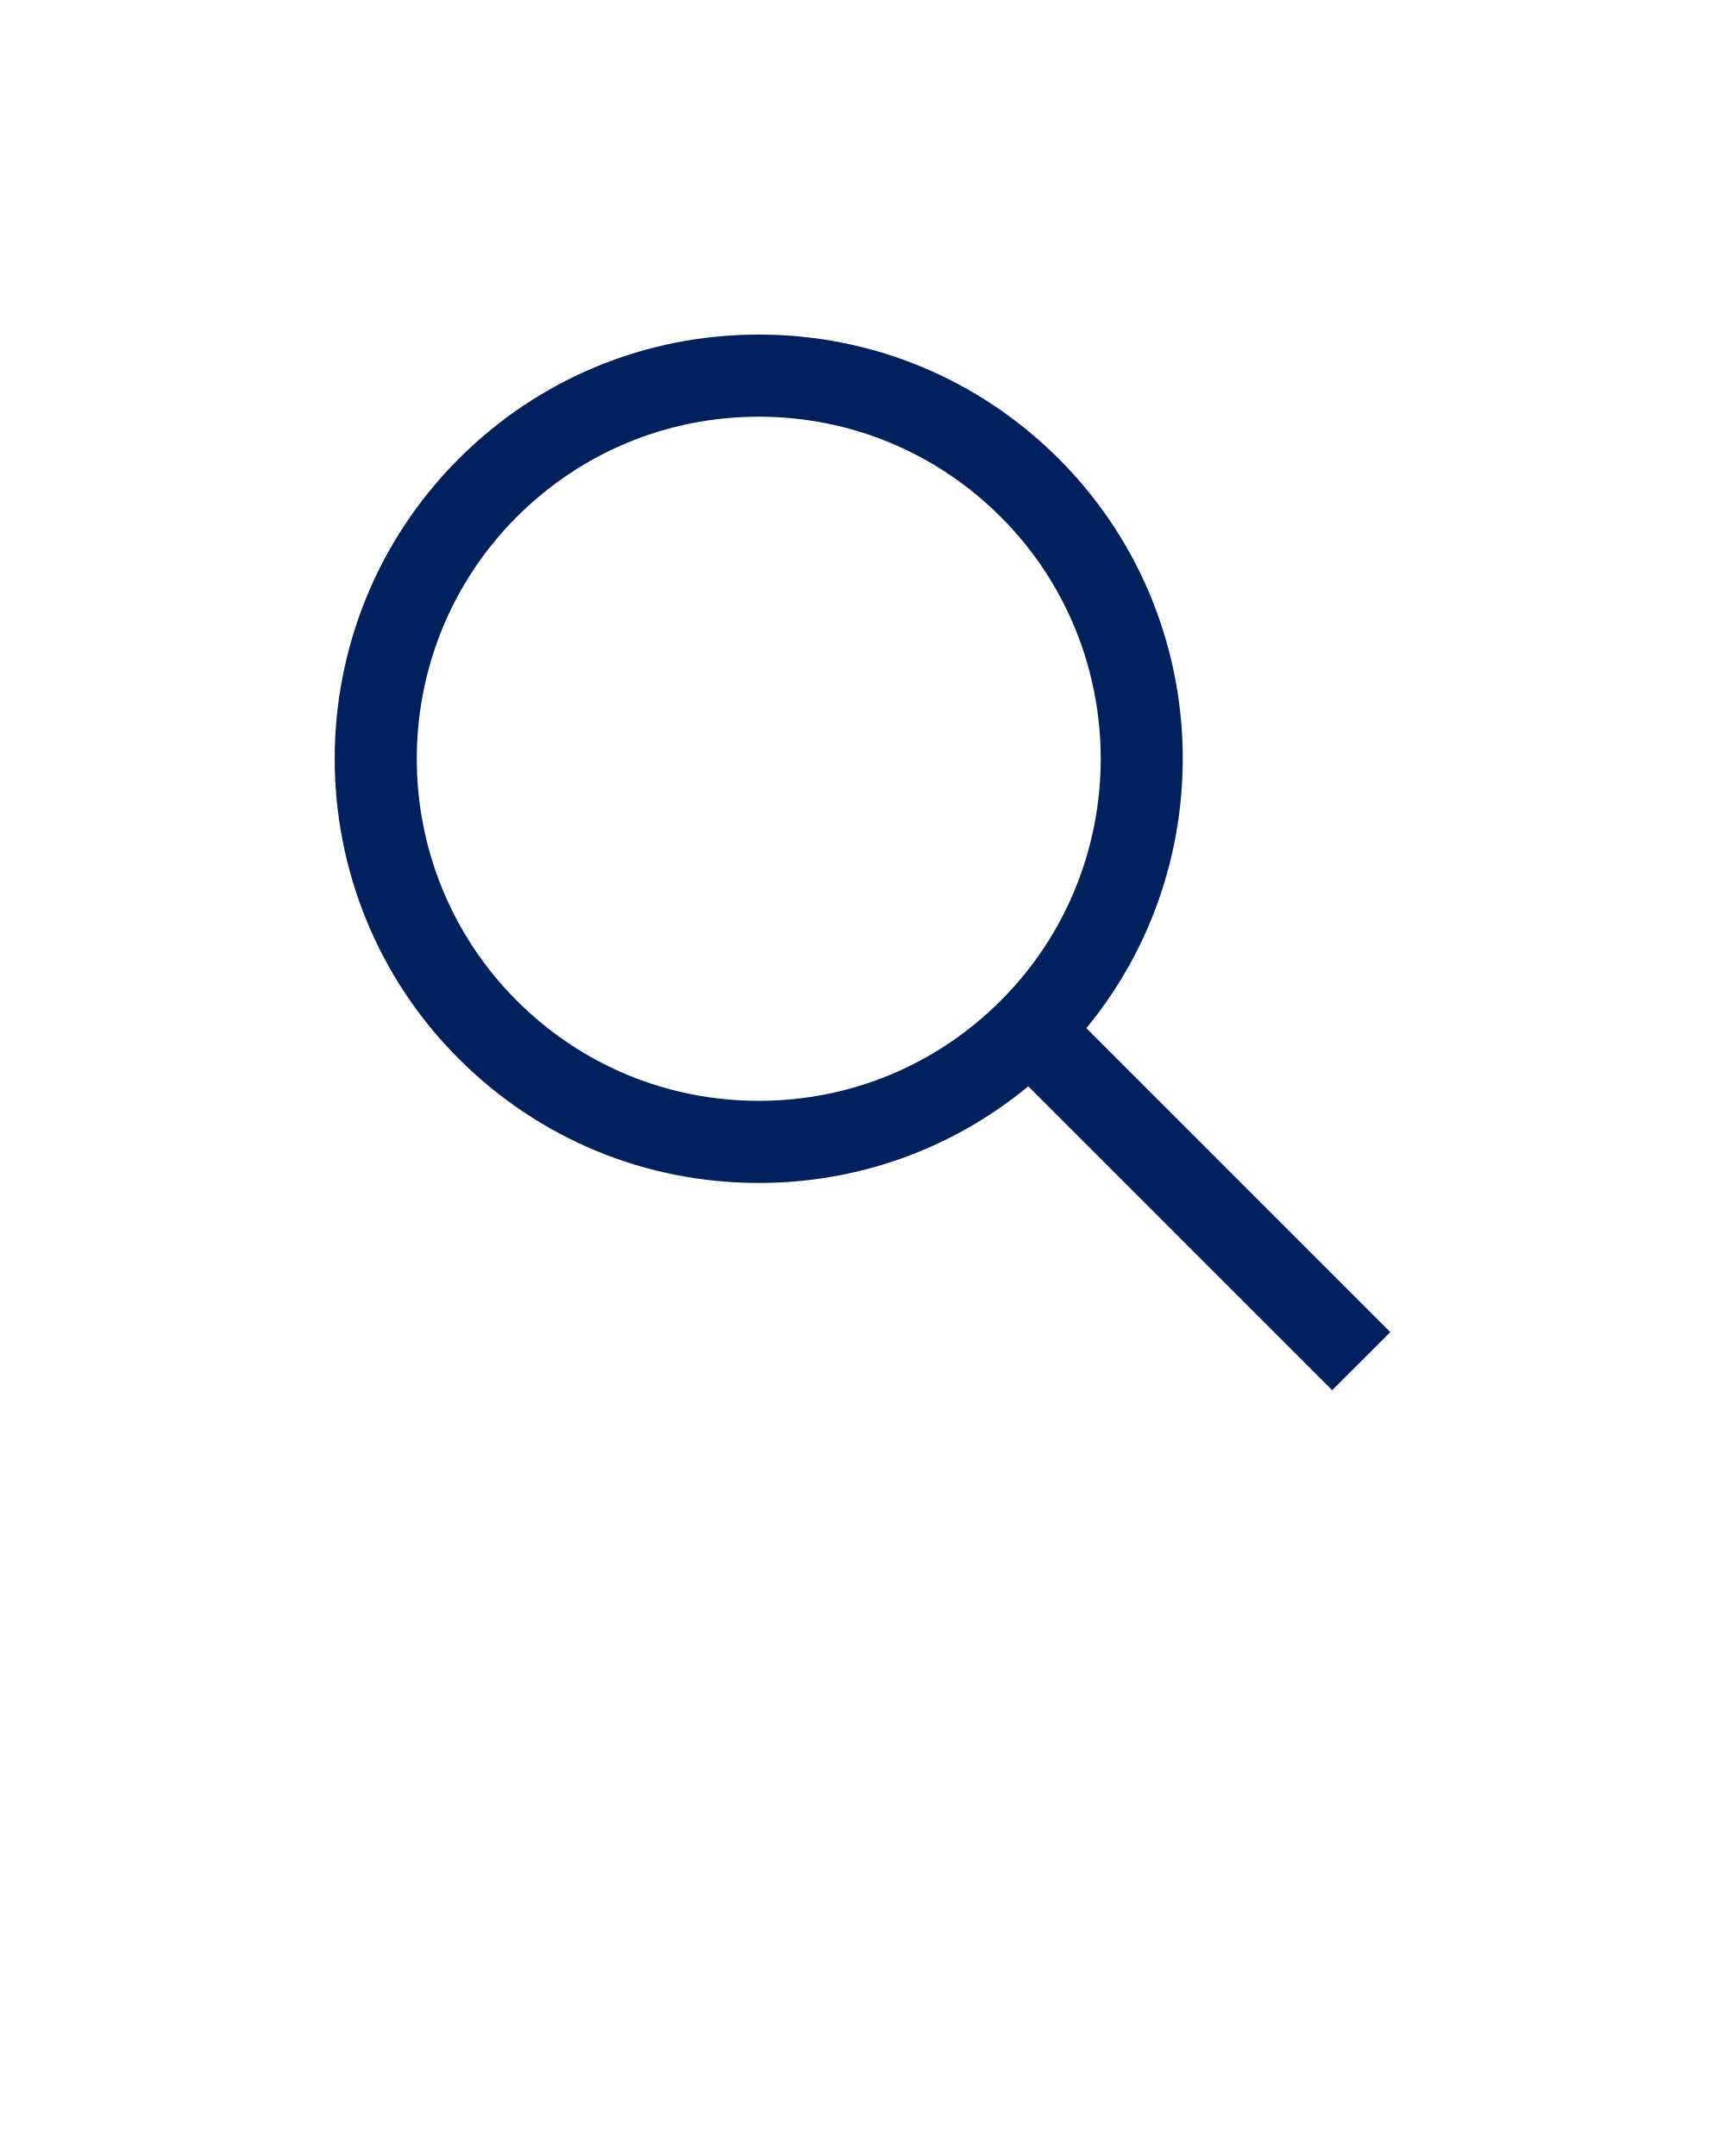
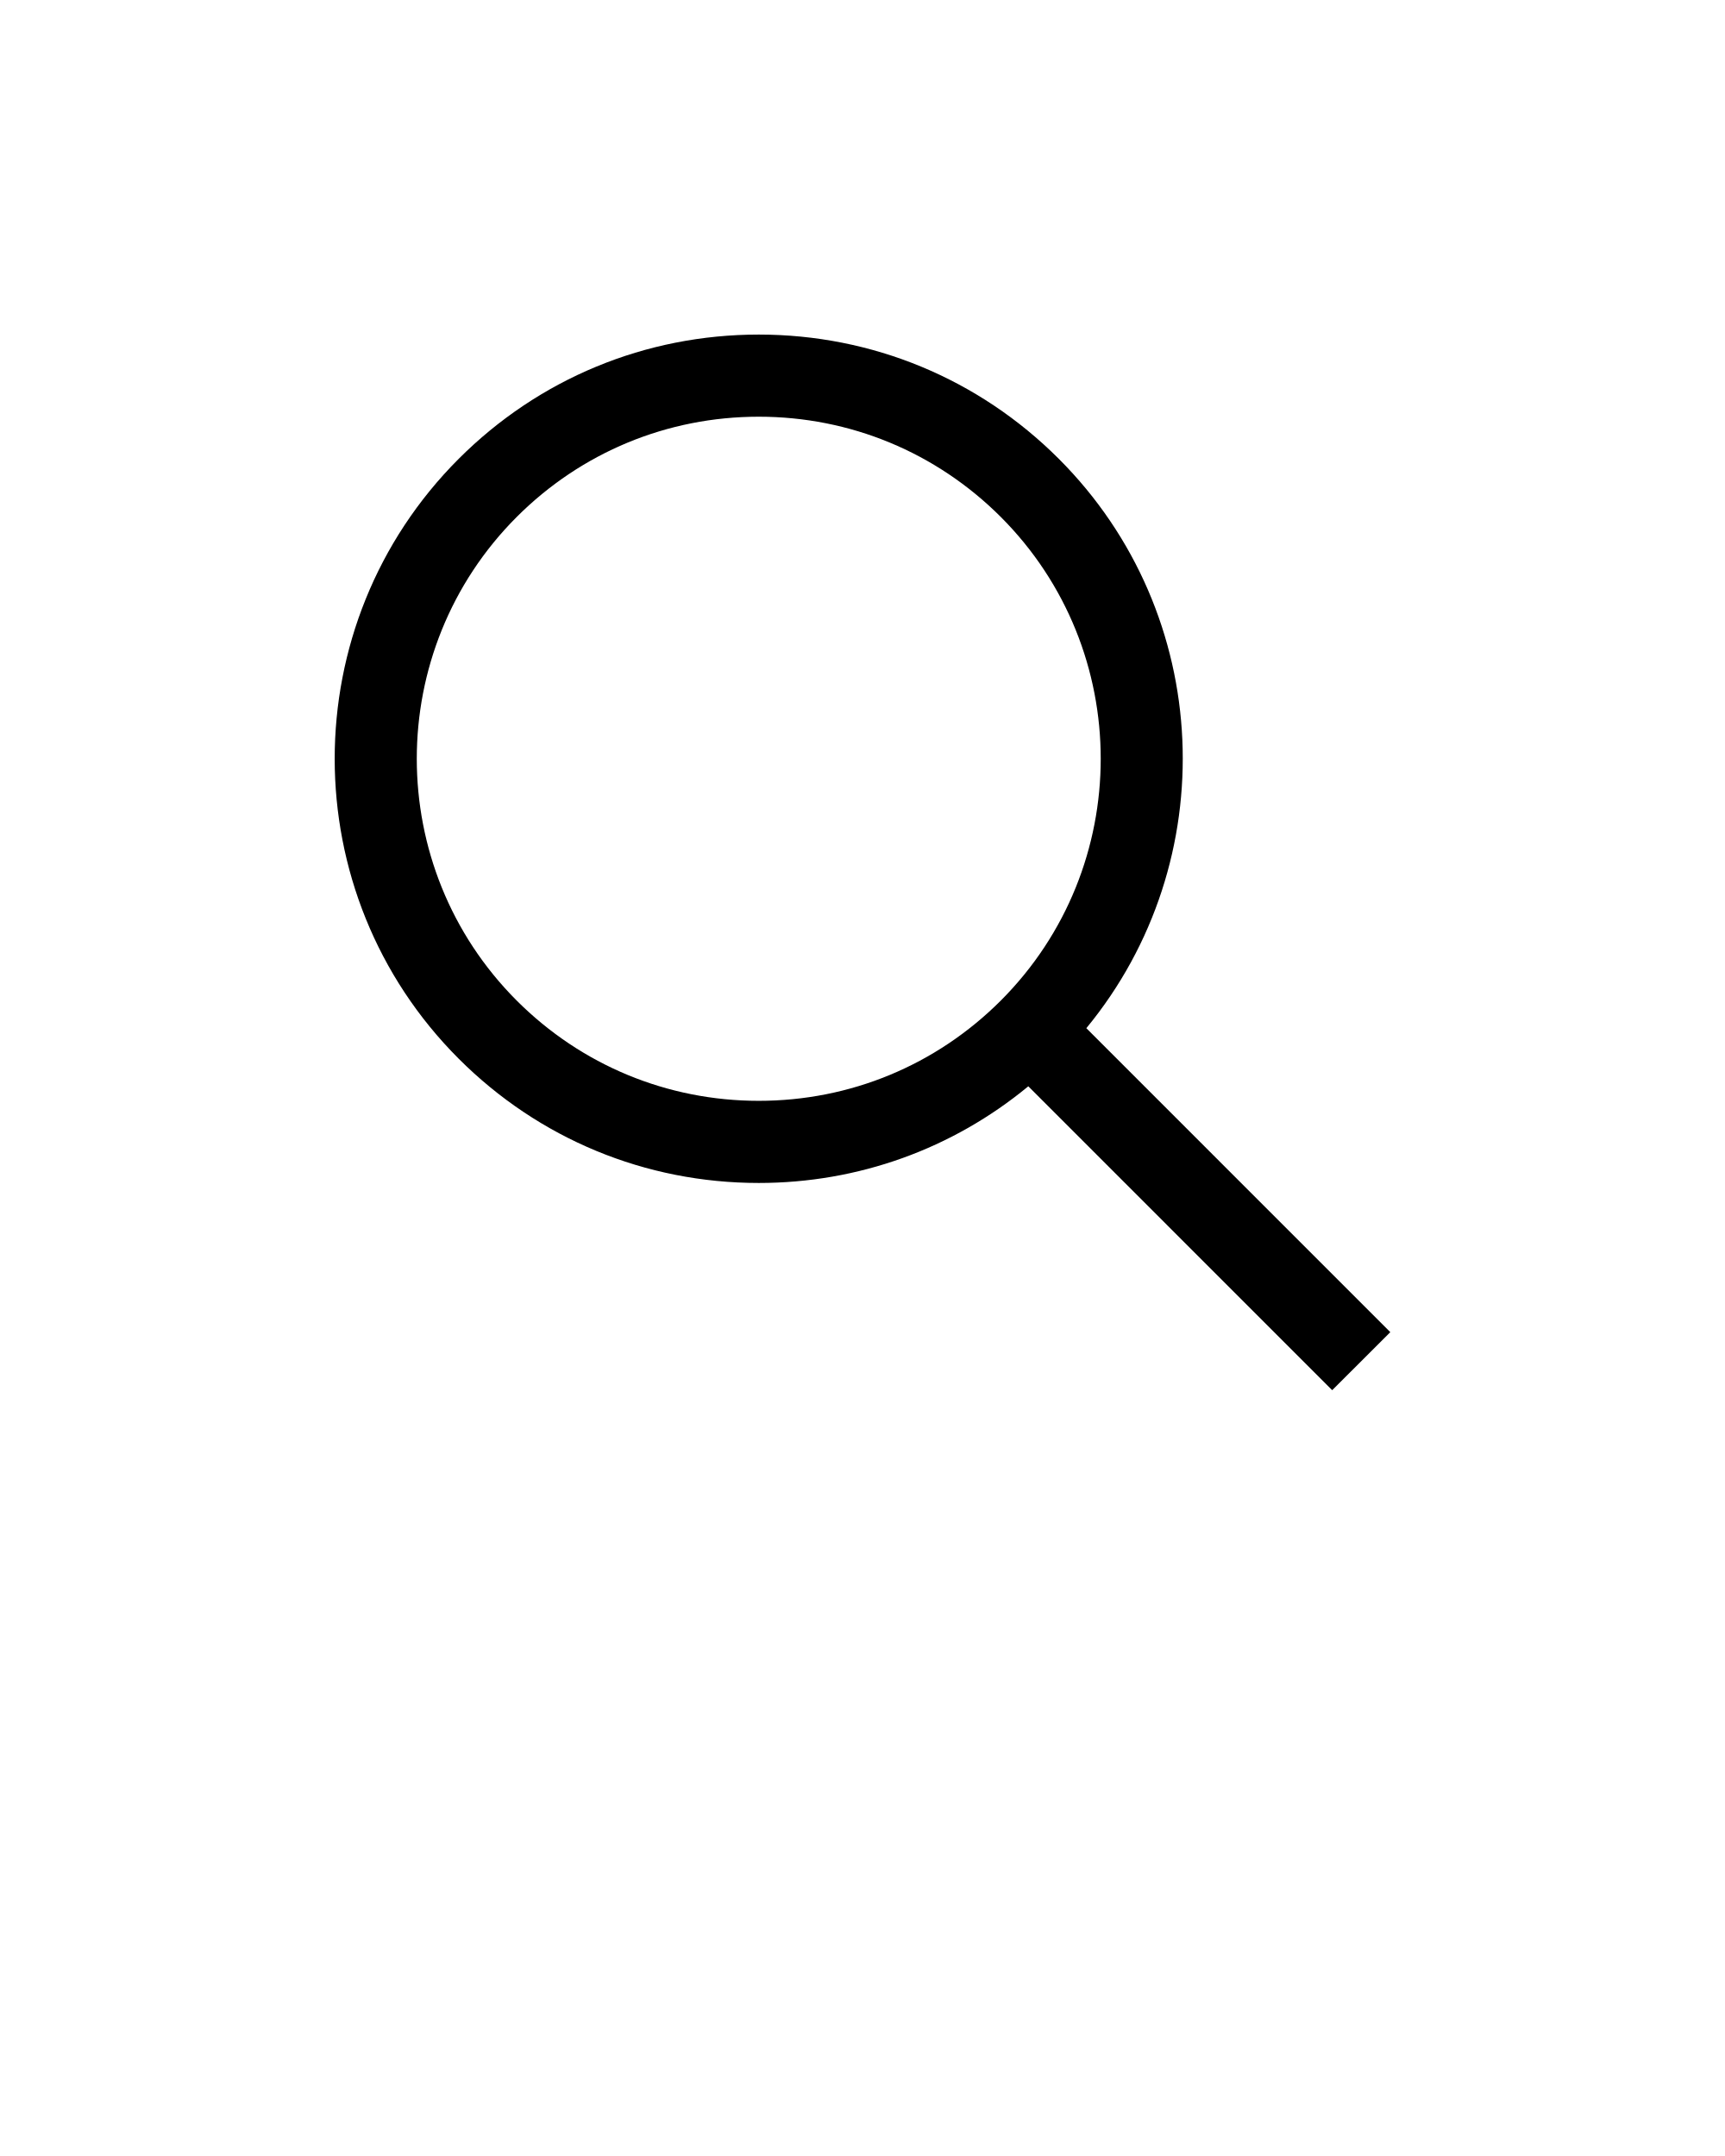
<svg xmlns="http://www.w3.org/2000/svg" version="1.1" x="0px" y="0px" viewBox="0 0 42 52.5" enable-background="new 0 0 42 42" xml:space="preserve">
-   <path fill="#00215e" d="M33.851,32.439l-7.401-7.402c3.339-4.053,3.117-10.076-0.671-13.865c-1.951-1.951-4.546-3.025-7.305-3.025  s-5.354,1.074-7.305,3.025c-4.027,4.029-4.026,10.582,0,14.609c1.951,1.951,4.546,3.025,7.305,3.025c2.423,0,4.718-0.83,6.563-2.354  l7.399,7.4L33.851,32.439z M12.583,24.367c-3.247-3.248-3.247-8.533,0-11.781c1.573-1.572,3.666-2.439,5.891-2.439  s4.317,0.867,5.891,2.439c3.247,3.248,3.247,8.533,0,11.781c-1.573,1.572-3.666,2.439-5.891,2.439S14.156,25.939,12.583,24.367z" />
+   <path fill="#000000" d="M33.851,32.439l-7.401-7.402c3.339-4.053,3.117-10.076-0.671-13.865c-1.951-1.951-4.546-3.025-7.305-3.025  s-5.354,1.074-7.305,3.025c-4.027,4.029-4.026,10.582,0,14.609c1.951,1.951,4.546,3.025,7.305,3.025c2.423,0,4.718-0.83,6.563-2.354  l7.399,7.4L33.851,32.439z M12.583,24.367c-3.247-3.248-3.247-8.533,0-11.781c1.573-1.572,3.666-2.439,5.891-2.439  s4.317,0.867,5.891,2.439c3.247,3.248,3.247,8.533,0,11.781c-1.573,1.572-3.666,2.439-5.891,2.439S14.156,25.939,12.583,24.367z" />
</svg>
